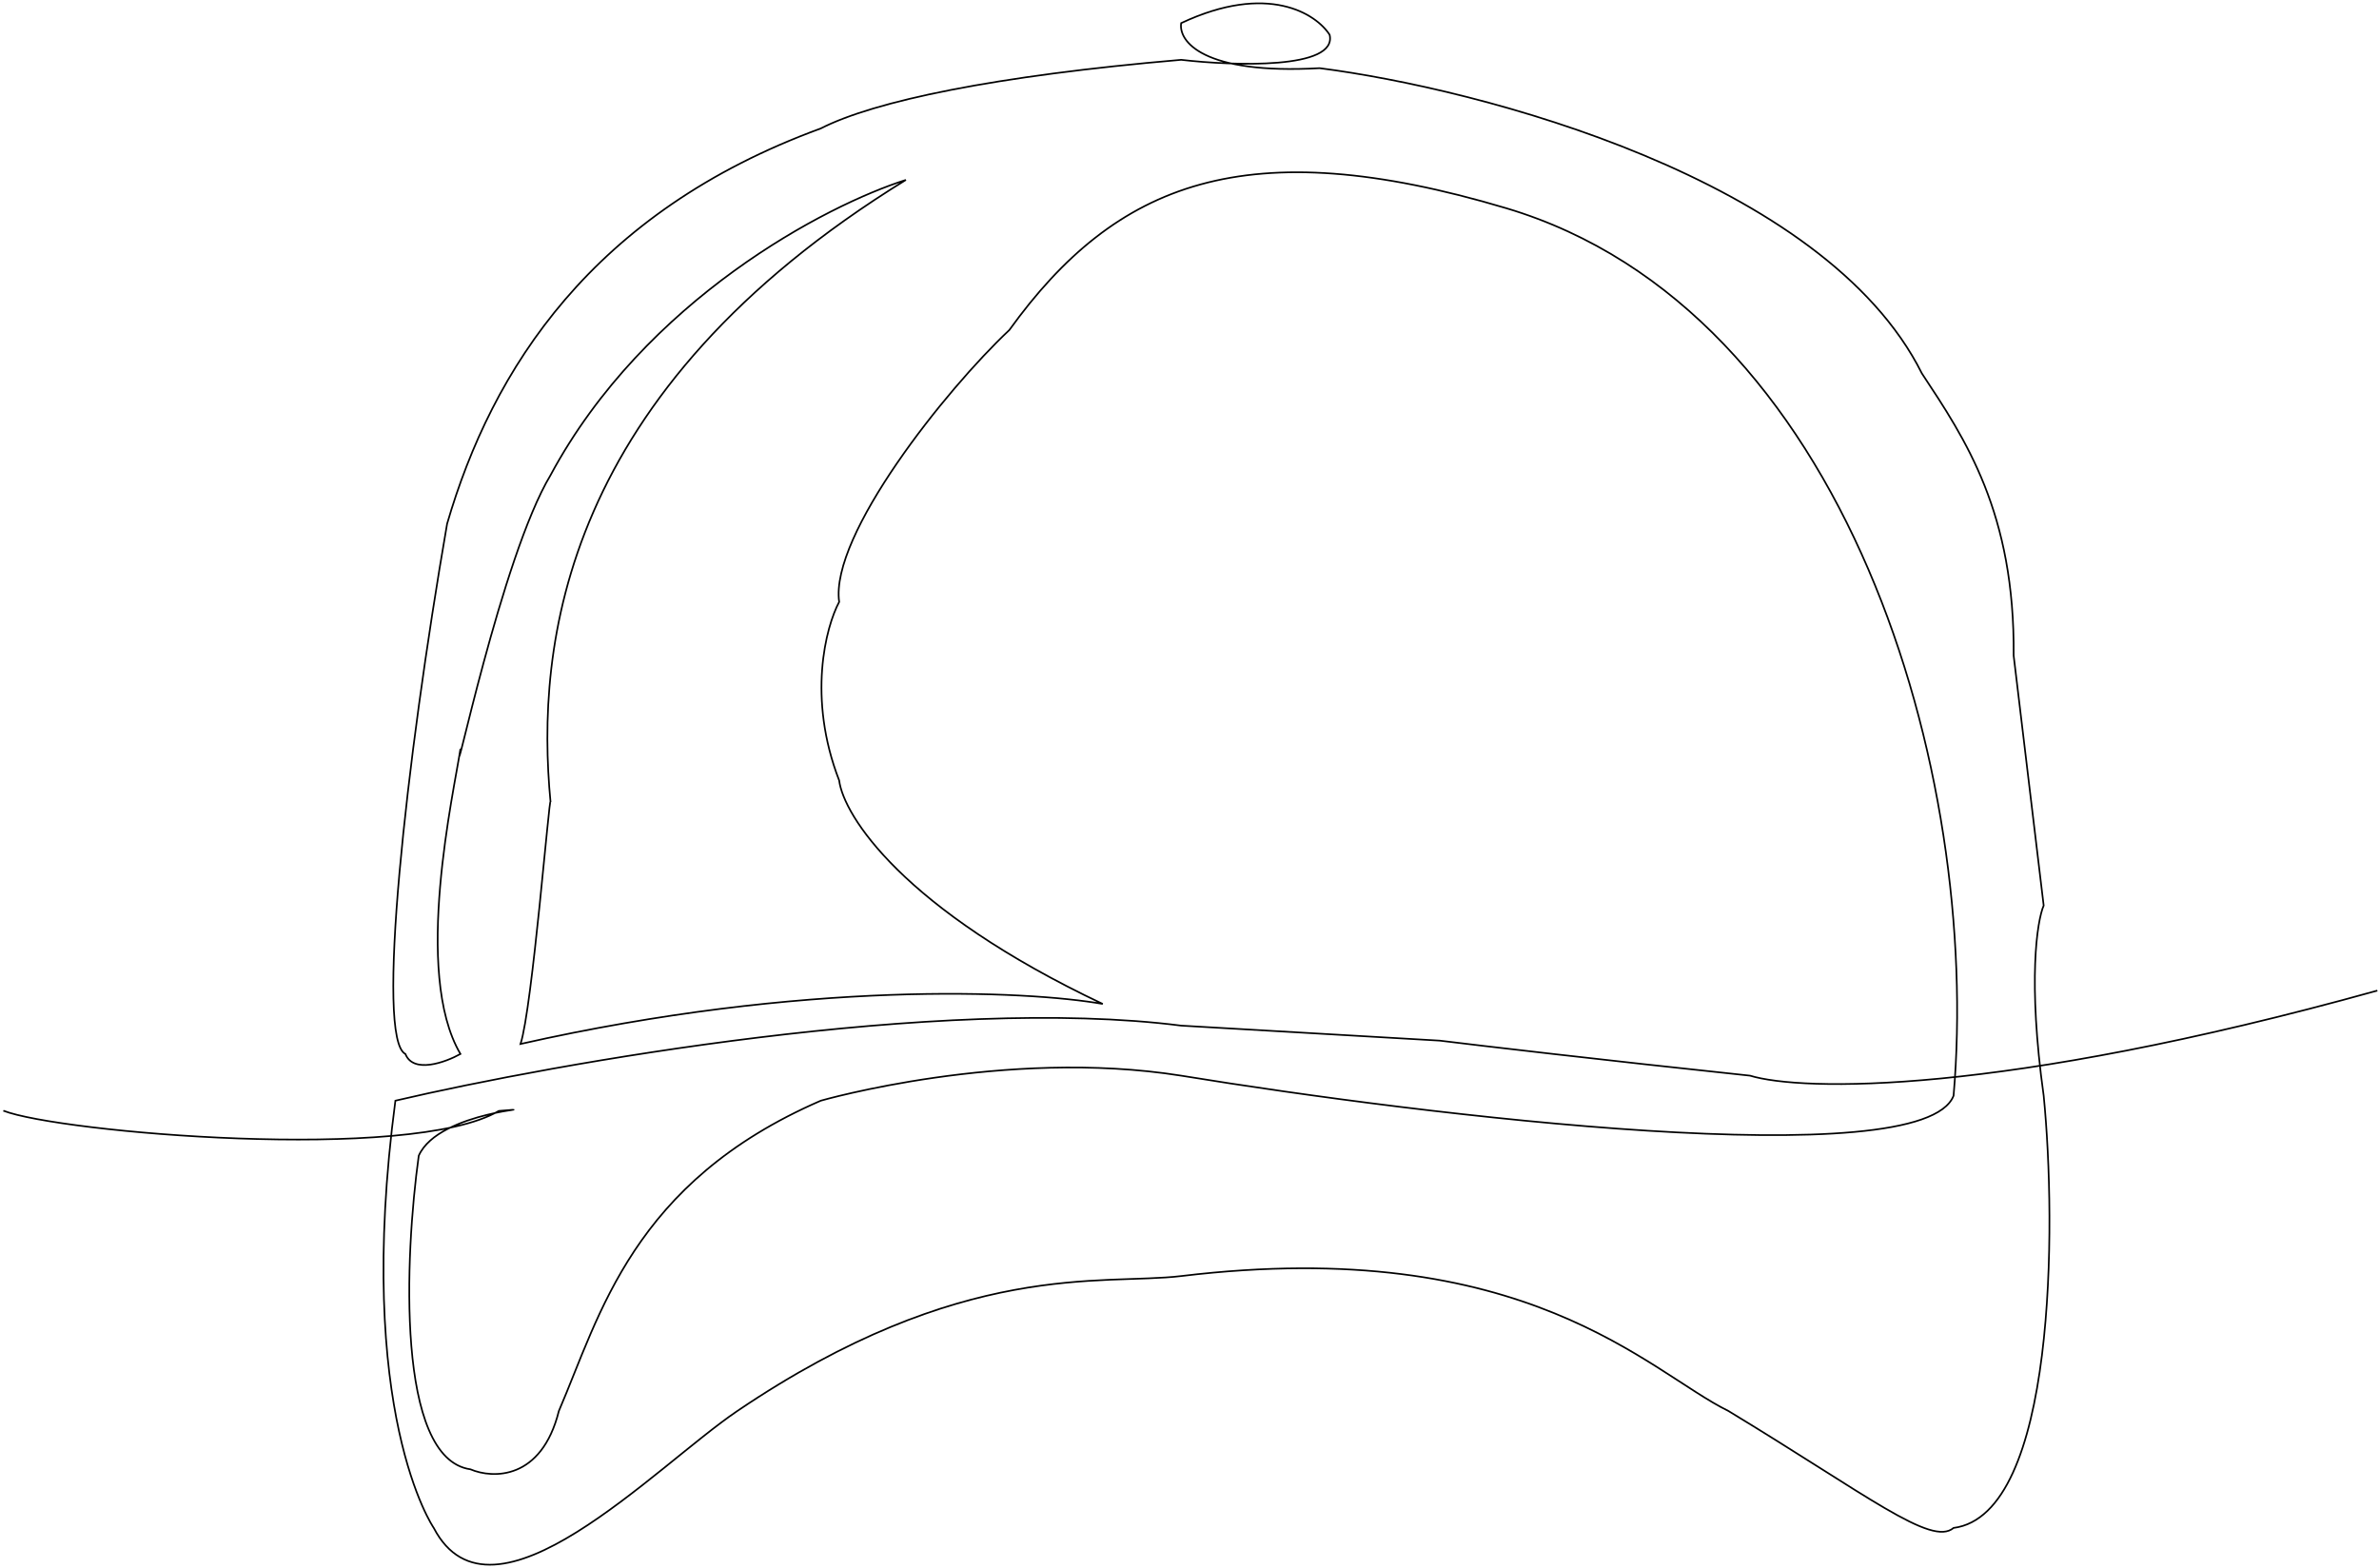
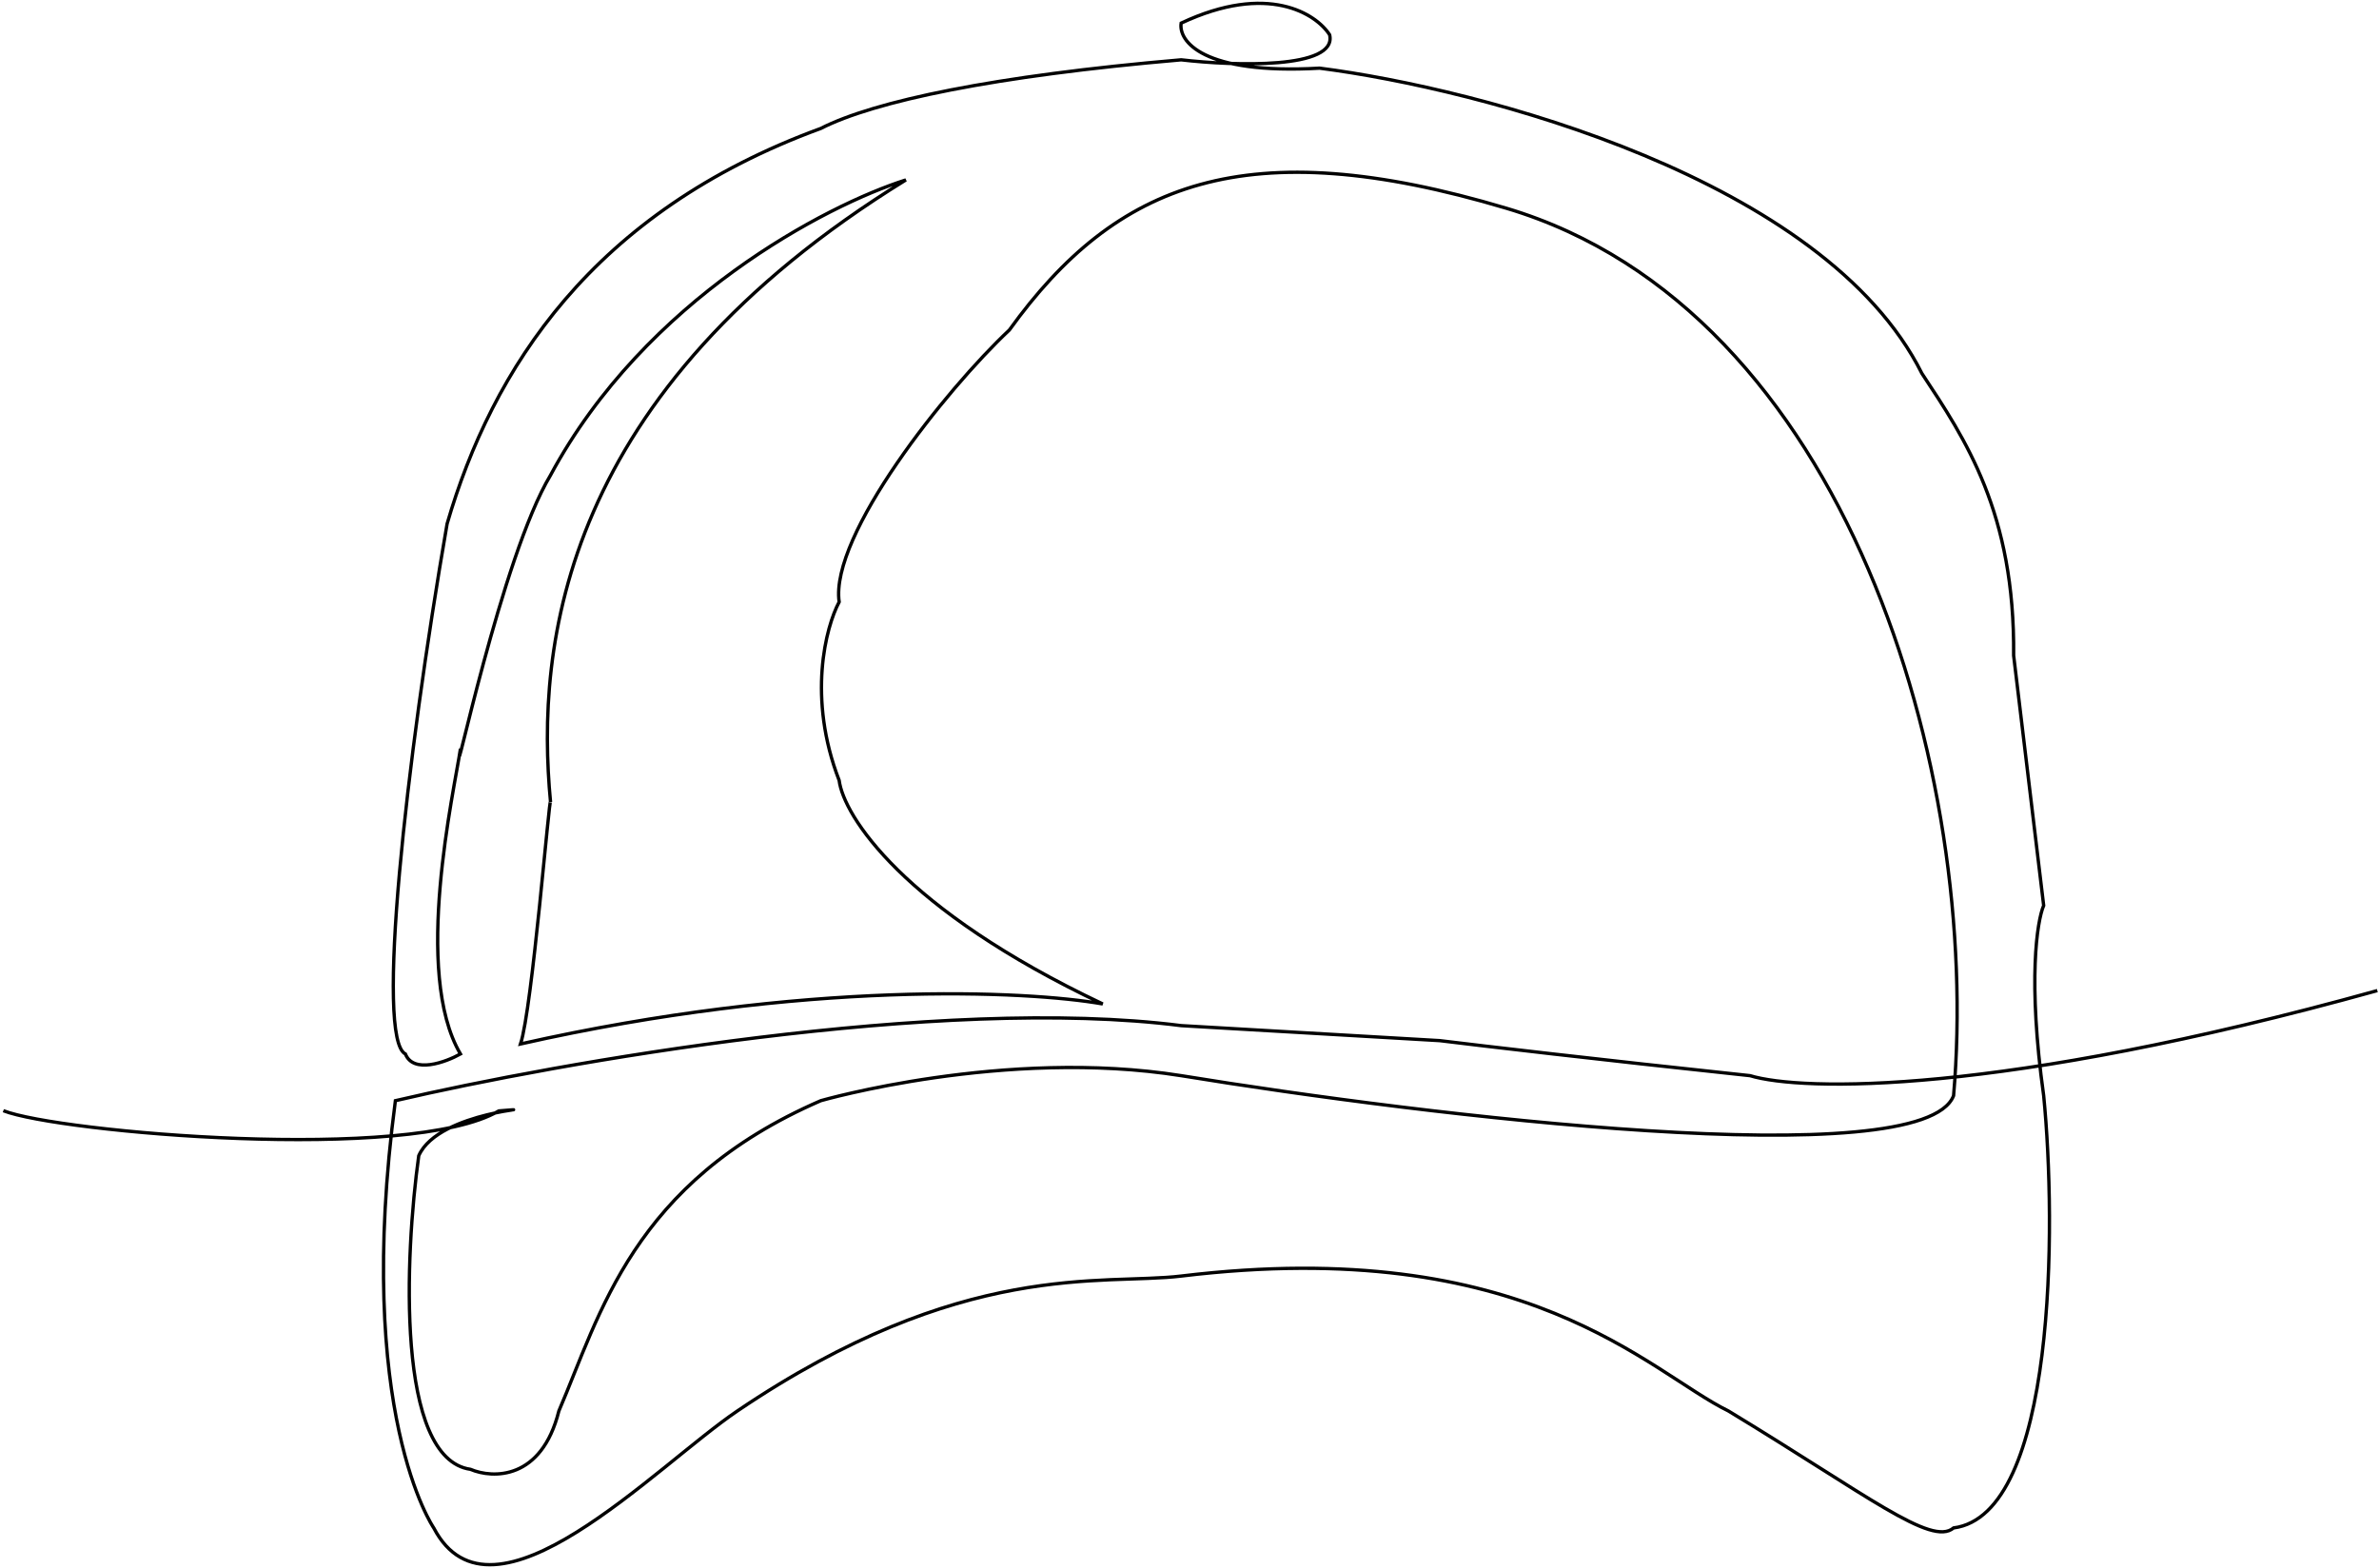
<svg xmlns="http://www.w3.org/2000/svg" width="713" height="470" viewBox="0 0 713 470" fill="none">
-   <path d="M1 332.931C17.5 339.431 123.1 348.6 149.5 333C166 331.833 131.5 332.831 125.5 346.431C121.333 376.431 118.6 437.231 141 440.431C147.667 443.265 162.3 443.731 167.5 422.931C179.833 394.265 189.5 354.431 246 329.931C246 329.931 301.2 314.031 354 322.431C427.333 334.431 576.3 352.431 585.5 328.431C593.833 231.765 553.673 92.931 451.5 62.431C373.5 39.147 334.5 54.531 302.5 98.931C283.5 116.765 248.7 160.431 251.5 180.431C247.5 187.931 241.9 209.131 251.5 233.931C252.833 244.431 270.5 272.531 330.5 300.931C307.833 296.931 241.2 293.731 156 312.931C159.5 302.431 164.717 237.233 165 240.431C160.5 193.431 168.3 117.531 271.5 53.931C247.833 61.431 193.4 89.631 165 142.431C150.333 166.765 135.225 240.431 138 224.431C136.167 236.931 123.6 291.531 138 315.931C133.5 318.431 123.9 321.931 121.5 315.931C112.5 311.431 121.6 228.6 134 157C147.5 110.667 177.5 63.569 246 38.5C262 30.333 298 22.731 354 17.931C369.833 19.765 400.9 20.831 398.5 10.431C394.5 4.172 380 -5.29 354 6.931C353.167 12.265 360.3 22.431 395.5 20.431C443.5 26.598 546.8 53.531 576 111.931C589 131.598 603.9 153.7 603.5 196.5L612.5 271.431C610.5 276.098 607.7 294.031 612.5 328.431C616.333 367.098 616.3 454 585.5 458C578.833 463.667 559.6 448.131 518 422.931C494.167 411.265 457.5 370 354 382.5C330.5 385.338 288.5 377.283 221 422.931C196.5 439.5 147.5 491.5 130 458C130 458 106.1 423.531 118.5 329.931C167 318.598 282 298.231 354 307.431L431.5 311.931C443.667 313.431 479.3 317.631 524.5 322.431C539.833 327.098 598.9 328.531 712.5 296.931" stroke="black" stroke-width="0.5" />
+   <path d="M1 332.931C17.5 339.431 123.1 348.6 149.5 333C166 331.833 131.5 332.831 125.5 346.431C121.333 376.431 118.6 437.231 141 440.431C147.667 443.265 162.3 443.731 167.5 422.931C179.833 394.265 189.5 354.431 246 329.931C246 329.931 301.2 314.031 354 322.431C427.333 334.431 576.3 352.431 585.5 328.431C593.833 231.765 553.673 92.931 451.5 62.431C373.5 39.147 334.5 54.531 302.5 98.931C283.5 116.765 248.7 160.431 251.5 180.431C247.5 187.931 241.9 209.131 251.5 233.931C252.833 244.431 270.5 272.531 330.5 300.931C307.833 296.931 241.2 293.731 156 312.931C159.5 302.431 164.717 237.233 165 240.431C160.5 193.431 168.3 117.531 271.5 53.931C247.833 61.431 193.4 89.631 165 142.431C150.333 166.765 135.225 240.431 138 224.431C136.167 236.931 123.6 291.531 138 315.931C133.5 318.431 123.9 321.931 121.5 315.931C112.5 311.431 121.6 228.6 134 157C147.5 110.667 177.5 63.569 246 38.5C262 30.333 298 22.731 354 17.931C369.833 19.765 400.9 20.831 398.5 10.431C394.5 4.172 380 -5.29 354 6.931C353.167 12.265 360.3 22.431 395.5 20.431C443.5 26.598 546.8 53.531 576 111.931C589 131.598 603.9 153.7 603.5 196.5L612.5 271.431C610.5 276.098 607.7 294.031 612.5 328.431C616.333 367.098 616.3 454 585.5 458C578.833 463.667 559.6 448.131 518 422.931C494.167 411.265 457.5 370 354 382.5C330.5 385.338 288.5 377.283 221 422.931C196.5 439.5 147.5 491.5 130 458C130 458 106.1 423.531 118.5 329.931C167 318.598 282 298.231 354 307.431L431.5 311.931C443.667 313.431 479.3 317.631 524.5 322.431C539.833 327.098 598.9 328.531 712.5 296.931" stroke="black" strokeWidth="0.5" />
</svg>
